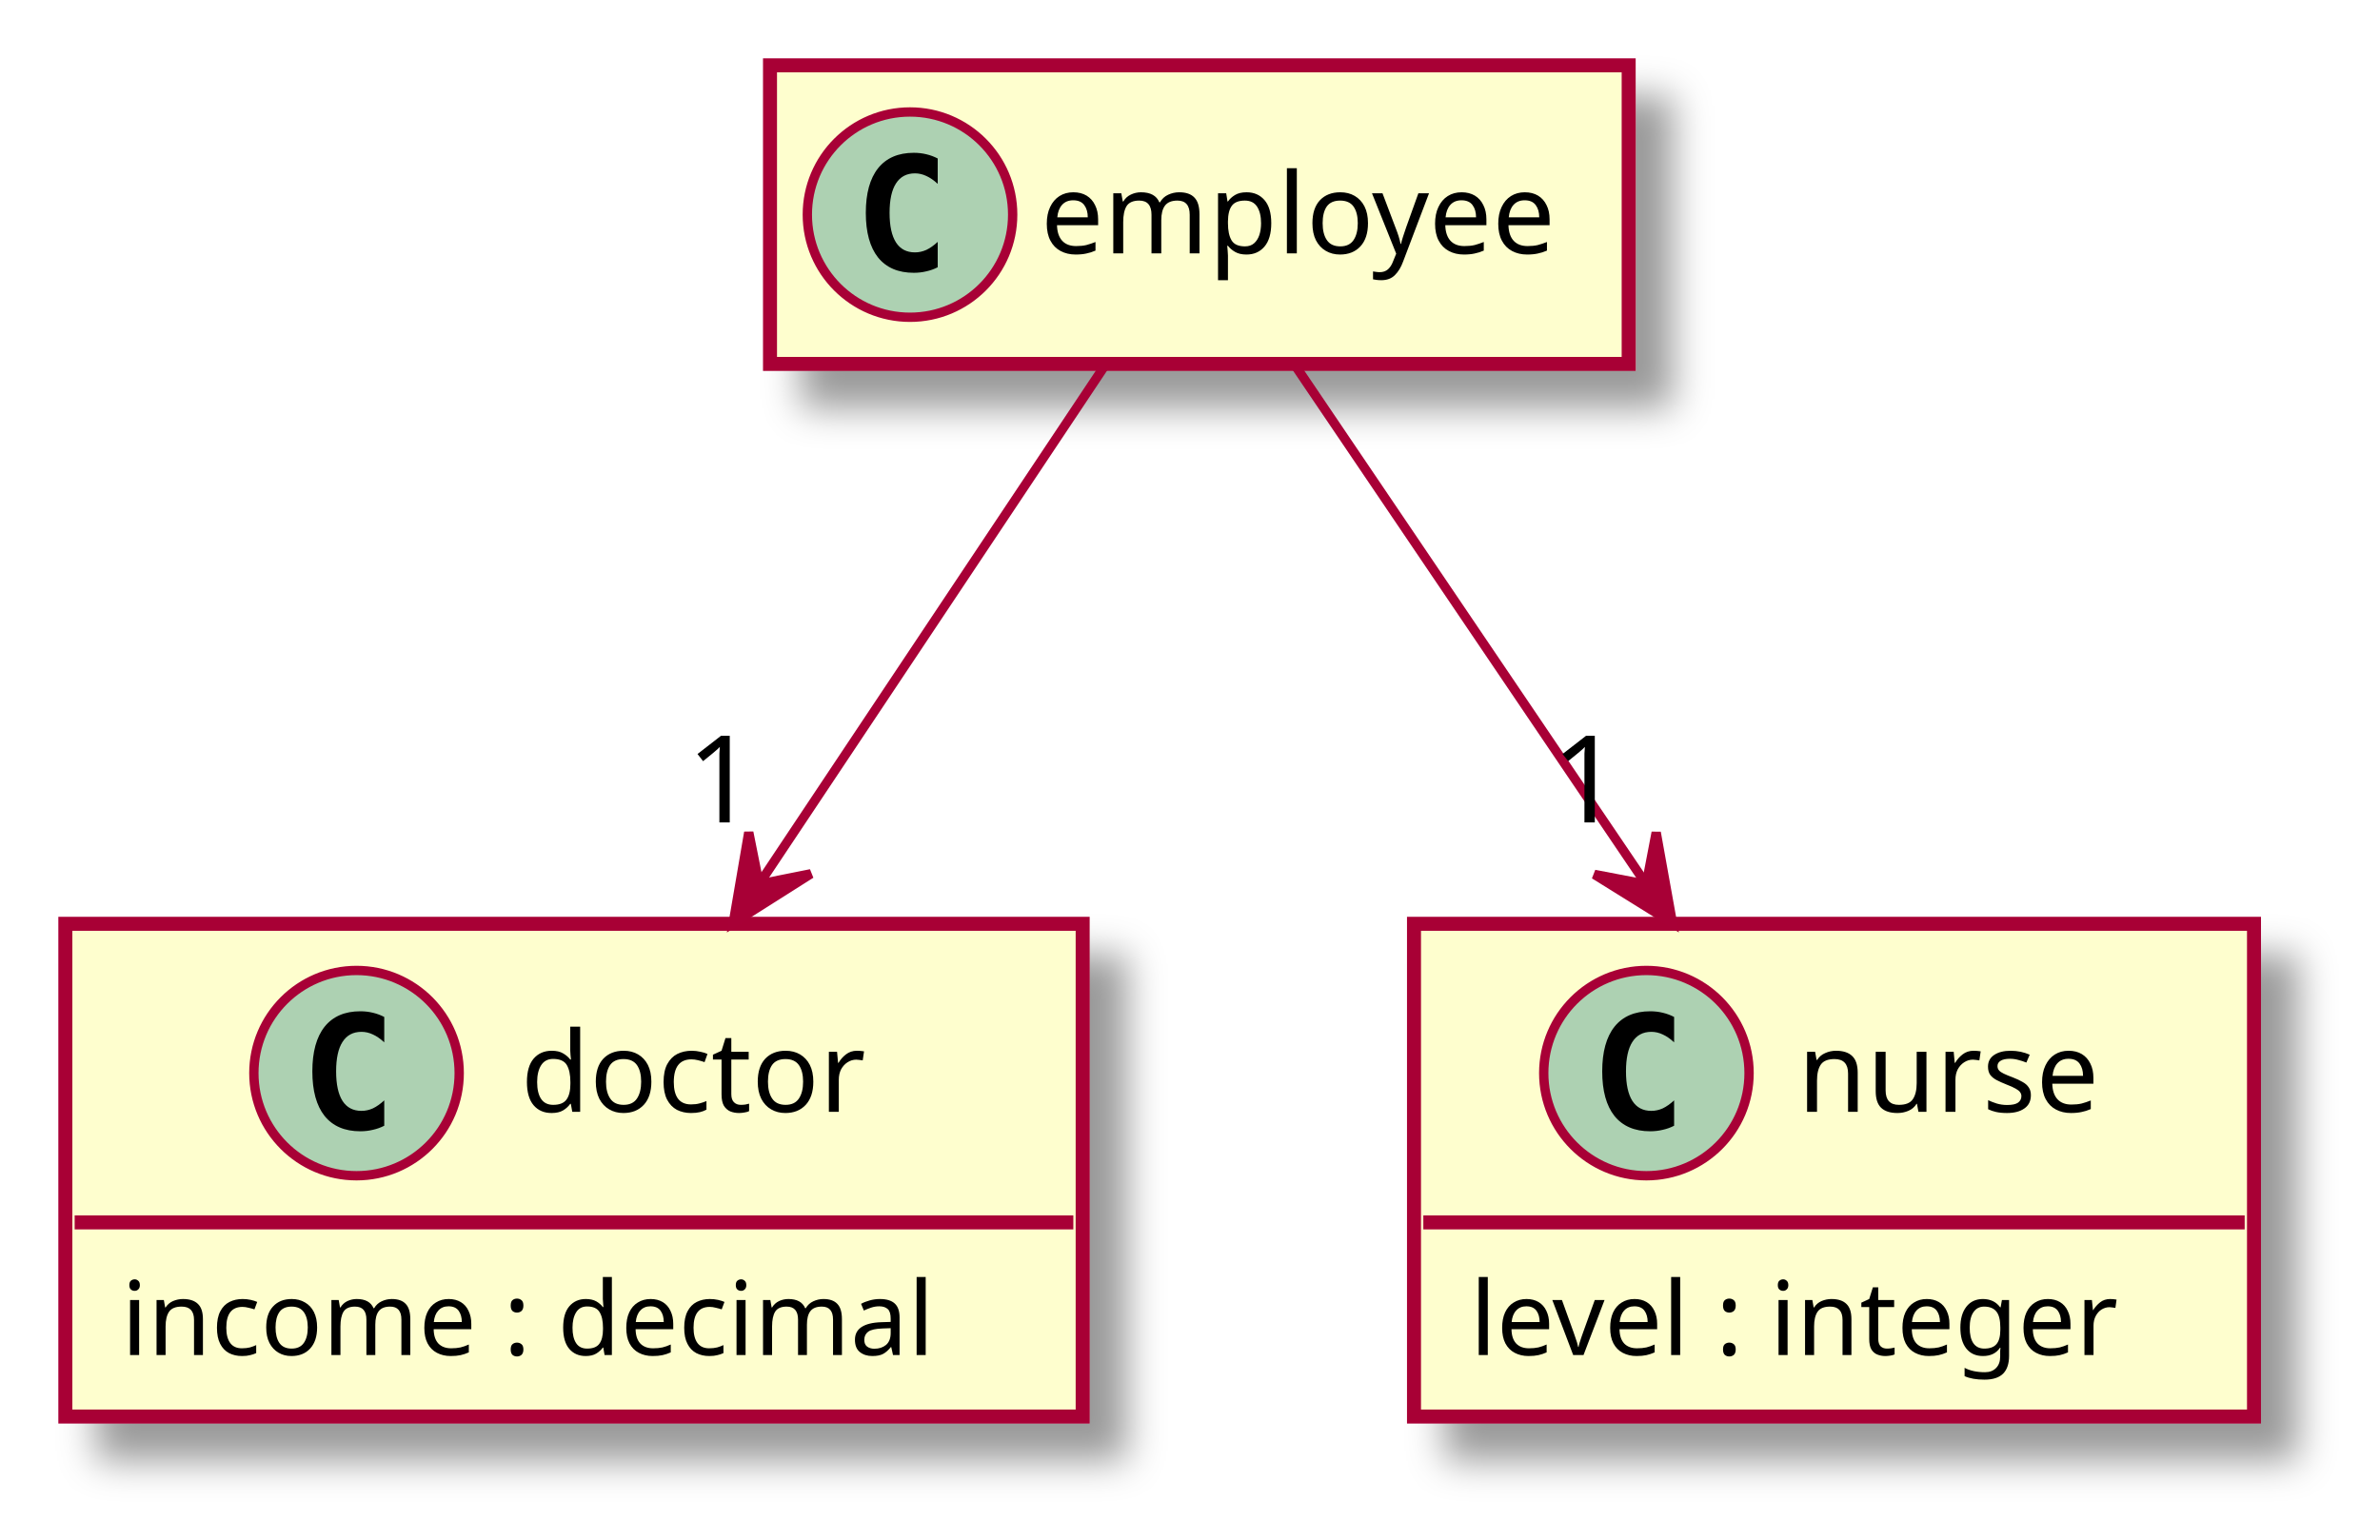
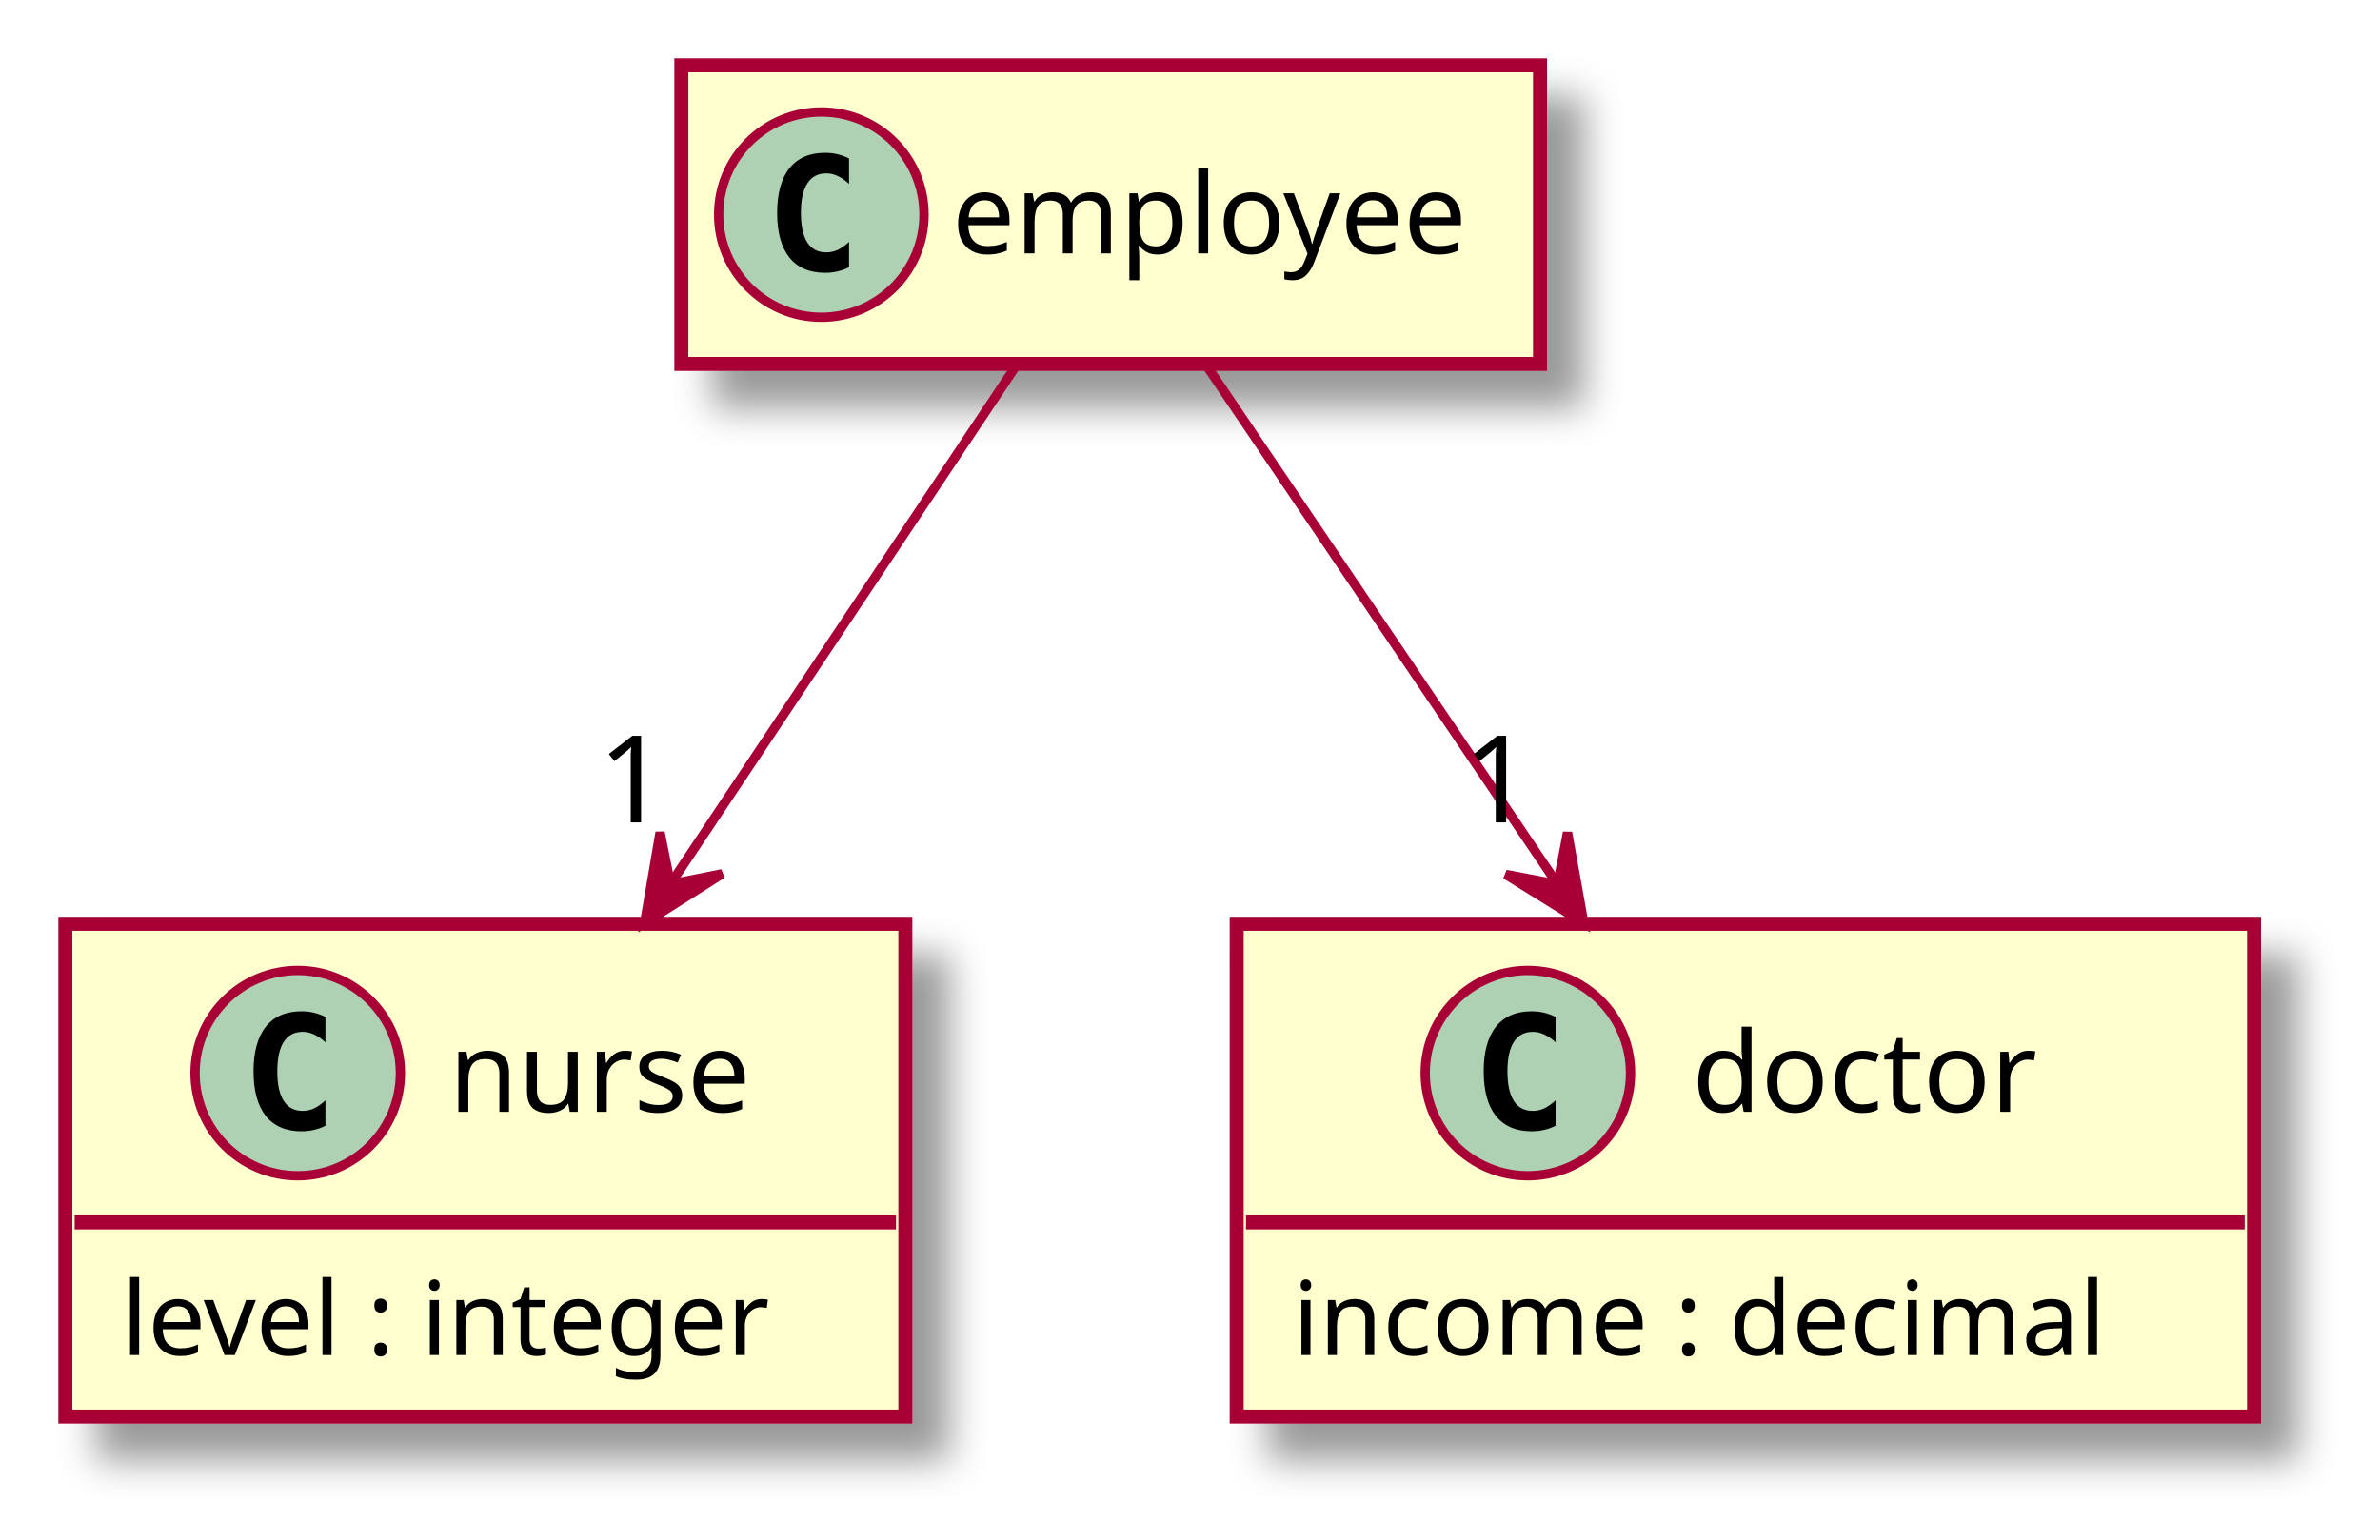
<svg xmlns="http://www.w3.org/2000/svg" contentScriptType="application/ecmascript" contentStyleType="text/css" height="165px" preserveAspectRatio="none" style="width:255px;height:165px;" version="1.1" viewBox="0 0 255 165" width="255px" zoomAndPan="magnify">
  <defs>
-     <filter height="300%" id="f63vc0u0w58s6" width="300%" x="-1" y="-1">
+     <filter height="300%" id="fzigfv16vapgi" width="300%" x="-1" y="-1">
      <feGaussianBlur result="blurOut" stdDeviation="2.0" />
      <feColorMatrix in="blurOut" result="blurOut2" type="matrix" values="0 0 0 0 0 0 0 0 0 0 0 0 0 0 0 0 0 0 .4 0" />
      <feOffset dx="4.0" dy="4.0" in="blurOut2" result="blurOut3" />
      <feBlend in="SourceGraphic" in2="blurOut3" mode="normal" />
    </filter>
  </defs>
  <g>
-     <rect codeLine="6" fill="#FEFECE" filter="url(#f63vc0u0w58s6)" height="32" id="employee" style="stroke:#A80036;stroke-width:1.5;" width="92" x="82.5" y="7" />
-     <ellipse cx="97.5" cy="23" fill="#ADD1B2" rx="11" ry="11" style="stroke:#A80036;stroke-width:1.0;" />
-     <path d="M100.469,28.641 Q99.891,28.938 99.25,29.078 Q98.609,29.234 97.906,29.234 Q95.406,29.234 94.078,27.594 Q92.766,25.938 92.766,22.812 Q92.766,19.688 94.078,18.031 Q95.406,16.375 97.906,16.375 Q98.609,16.375 99.25,16.531 Q99.906,16.688 100.469,16.984 L100.469,19.703 Q99.844,19.125 99.25,18.859 Q98.656,18.578 98.031,18.578 Q96.688,18.578 96,19.656 Q95.312,20.719 95.312,22.812 Q95.312,24.906 96,25.984 Q96.688,27.047 98.031,27.047 Q98.656,27.047 99.25,26.781 Q99.844,26.5 100.469,25.922 L100.469,28.641 Z " fill="#000000" />
-     <text fill="#000000" font-family="sans-serif" font-size="12" lengthAdjust="spacing" textLength="60" x="111.5" y="27.154">employee</text>
-     <rect codeLine="17" fill="#FEFECE" filter="url(#f63vc0u0w58s6)" height="52.805" id="doctor" style="stroke:#A80036;stroke-width:1.5;" width="109" x="7" y="99" />
-     <ellipse cx="38.2" cy="115" fill="#ADD1B2" rx="11" ry="11" style="stroke:#A80036;stroke-width:1.0;" />
-     <path d="M41.169,120.641 Q40.591,120.938 39.95,121.078 Q39.309,121.234 38.606,121.234 Q36.106,121.234 34.778,119.594 Q33.466,117.938 33.466,114.812 Q33.466,111.688 34.778,110.031 Q36.106,108.375 38.606,108.375 Q39.309,108.375 39.95,108.531 Q40.606,108.688 41.169,108.984 L41.169,111.703 Q40.544,111.125 39.95,110.859 Q39.356,110.578 38.731,110.578 Q37.388,110.578 36.7,111.656 Q36.013,112.719 36.013,114.812 Q36.013,116.906 36.7,117.984 Q37.388,119.047 38.731,119.047 Q39.356,119.047 39.95,118.781 Q40.544,118.5 41.169,117.922 L41.169,120.641 Z " fill="#000000" />
-     <text fill="#000000" font-family="sans-serif" font-size="12" lengthAdjust="spacing" textLength="41" x="55.8" y="119.154">doctor</text>
-     <line style="stroke:#A80036;stroke-width:1.5;" x1="8" x2="115" y1="131" y2="131" />
-     <text fill="#000000" font-family="sans-serif" font-size="11" lengthAdjust="spacing" textLength="97" x="13" y="145.21">income : decimal</text>
-     <rect codeLine="13" fill="#FEFECE" filter="url(#f63vc0u0w58s6)" height="52.805" id="nurse" style="stroke:#A80036;stroke-width:1.5;" width="90" x="151.5" y="99" />
-     <ellipse cx="176.4" cy="115" fill="#ADD1B2" rx="11" ry="11" style="stroke:#A80036;stroke-width:1.0;" />
-     <path d="M179.369,120.641 Q178.791,120.938 178.15,121.078 Q177.509,121.234 176.806,121.234 Q174.306,121.234 172.978,119.594 Q171.666,117.938 171.666,114.812 Q171.666,111.688 172.978,110.031 Q174.306,108.375 176.806,108.375 Q177.509,108.375 178.15,108.531 Q178.806,108.688 179.369,108.984 L179.369,111.703 Q178.744,111.125 178.15,110.859 Q177.556,110.578 176.931,110.578 Q175.588,110.578 174.9,111.656 Q174.213,112.719 174.213,114.812 Q174.213,116.906 174.9,117.984 Q175.588,119.047 176.931,119.047 Q177.556,119.047 178.15,118.781 Q178.744,118.5 179.369,117.922 L179.369,120.641 Z " fill="#000000" />
-     <text fill="#000000" font-family="sans-serif" font-size="12" lengthAdjust="spacing" textLength="36" x="192.6" y="119.154">nurse</text>
-     <line style="stroke:#A80036;stroke-width:1.5;" x1="152.5" x2="240.5" y1="131" y2="131" />
-     <text fill="#000000" font-family="sans-serif" font-size="11" lengthAdjust="spacing" textLength="78" x="157.5" y="145.21">level : integer</text>
-     <path codeLine="9" d="M118.32,39.26 C108.6,53.84 93.69,76.22 81.57,94.39 " fill="none" id="employee-to-doctor" style="stroke:#A80036;stroke-width:1.0;" />
-     <polygon fill="#A80036" points="78.56,98.91,86.88,93.64,81.334,94.75,80.224,89.203,78.56,98.91" style="stroke:#A80036;stroke-width:1.0;" />
-     <text fill="#000000" font-family="sans-serif" font-size="13" lengthAdjust="spacing" textLength="8" x="73.58" y="88.132">1</text>
-     <path codeLine="11" d="M138.83,39.26 C148.69,53.84 163.83,76.22 176.13,94.39 " fill="none" id="employee-to-nurse" style="stroke:#A80036;stroke-width:1.0;" />
-     <polygon fill="#A80036" points="179.19,98.91,177.449,89.216,176.383,94.772,170.828,93.707,179.19,98.91" style="stroke:#A80036;stroke-width:1.0;" />
-     <text fill="#000000" font-family="sans-serif" font-size="13" lengthAdjust="spacing" textLength="8" x="166.262" y="88.132">1</text>
+     <rect codeLine="6" fill="#FEFECE" filter="url(#fzigfv16vapgi)" height="32" id="employee" style="stroke:#A80036;stroke-width:1.5;" width="92" x="73" y="7" />
+     <ellipse cx="88" cy="23" fill="#ADD1B2" rx="11" ry="11" style="stroke:#A80036;stroke-width:1.0;" />
+     <path d="M90.969,28.641 Q90.391,28.938 89.75,29.078 Q89.109,29.234 88.406,29.234 Q85.906,29.234 84.578,27.594 Q83.266,25.938 83.266,22.812 Q83.266,19.688 84.578,18.031 Q85.906,16.375 88.406,16.375 Q89.109,16.375 89.75,16.531 Q90.406,16.688 90.969,16.984 L90.969,19.703 Q90.344,19.125 89.75,18.859 Q89.156,18.578 88.531,18.578 Q87.188,18.578 86.5,19.656 Q85.812,20.719 85.812,22.812 Q85.812,24.906 86.5,25.984 Q87.188,27.047 88.531,27.047 Q89.156,27.047 89.75,26.781 Q90.344,26.5 90.969,25.922 L90.969,28.641 Z " fill="#000000" />
+     <text fill="#000000" font-family="sans-serif" font-size="12" lengthAdjust="spacing" textLength="60" x="102" y="27.154">employee</text>
+     <rect codeLine="9" fill="#FEFECE" filter="url(#fzigfv16vapgi)" height="52.805" id="nurse" style="stroke:#A80036;stroke-width:1.5;" width="90" x="7" y="99" />
+     <ellipse cx="31.9" cy="115" fill="#ADD1B2" rx="11" ry="11" style="stroke:#A80036;stroke-width:1.0;" />
+     <path d="M34.869,120.641 Q34.291,120.938 33.65,121.078 Q33.009,121.234 32.306,121.234 Q29.806,121.234 28.478,119.594 Q27.166,117.938 27.166,114.812 Q27.166,111.688 28.478,110.031 Q29.806,108.375 32.306,108.375 Q33.009,108.375 33.65,108.531 Q34.306,108.688 34.869,108.984 L34.869,111.703 Q34.244,111.125 33.65,110.859 Q33.056,110.578 32.431,110.578 Q31.087,110.578 30.4,111.656 Q29.712,112.719 29.712,114.812 Q29.712,116.906 30.4,117.984 Q31.087,119.047 32.431,119.047 Q33.056,119.047 33.65,118.781 Q34.244,118.5 34.869,117.922 L34.869,120.641 Z " fill="#000000" />
+     <text fill="#000000" font-family="sans-serif" font-size="12" lengthAdjust="spacing" textLength="36" x="48.1" y="119.154">nurse</text>
+     <line style="stroke:#A80036;stroke-width:1.5;" x1="8" x2="96" y1="131" y2="131" />
+     <text fill="#000000" font-family="sans-serif" font-size="11" lengthAdjust="spacing" textLength="78" x="13" y="145.21">level : integer</text>
+     <rect codeLine="13" fill="#FEFECE" filter="url(#fzigfv16vapgi)" height="52.805" id="doctor" style="stroke:#A80036;stroke-width:1.5;" width="109" x="132.5" y="99" />
+     <ellipse cx="163.7" cy="115" fill="#ADD1B2" rx="11" ry="11" style="stroke:#A80036;stroke-width:1.0;" />
+     <path d="M166.669,120.641 Q166.091,120.938 165.45,121.078 Q164.809,121.234 164.106,121.234 Q161.606,121.234 160.278,119.594 Q158.966,117.938 158.966,114.812 Q158.966,111.688 160.278,110.031 Q161.606,108.375 164.106,108.375 Q164.809,108.375 165.45,108.531 Q166.106,108.688 166.669,108.984 L166.669,111.703 Q166.044,111.125 165.45,110.859 Q164.856,110.578 164.231,110.578 Q162.887,110.578 162.2,111.656 Q161.512,112.719 161.512,114.812 Q161.512,116.906 162.2,117.984 Q162.887,119.047 164.231,119.047 Q164.856,119.047 165.45,118.781 Q166.044,118.5 166.669,117.922 L166.669,120.641 Z " fill="#000000" />
+     <text fill="#000000" font-family="sans-serif" font-size="12" lengthAdjust="spacing" textLength="41" x="181.3" y="119.154">doctor</text>
+     <line style="stroke:#A80036;stroke-width:1.5;" x1="133.5" x2="240.5" y1="131" y2="131" />
+     <text fill="#000000" font-family="sans-serif" font-size="11" lengthAdjust="spacing" textLength="97" x="138.5" y="145.21">income : decimal</text>
+     <path codeLine="17" d="M129.33,39.26 C139.19,53.84 154.33,76.22 166.63,94.39 " fill="none" id="employee-to-doctor" style="stroke:#A80036;stroke-width:1.0;" />
+     <polygon fill="#A80036" points="169.69,98.91,167.949,89.216,166.883,94.772,161.328,93.707,169.69,98.91" style="stroke:#A80036;stroke-width:1.0;" />
+     <text fill="#000000" font-family="sans-serif" font-size="13" lengthAdjust="spacing" textLength="8" x="156.762" y="88.132">1</text>
+     <path codeLine="19" d="M108.82,39.26 C99.1,53.84 84.19,76.22 72.07,94.39 " fill="none" id="employee-to-nurse" style="stroke:#A80036;stroke-width:1.0;" />
+     <polygon fill="#A80036" points="69.06,98.91,77.38,93.64,71.834,94.75,70.724,89.203,69.06,98.91" style="stroke:#A80036;stroke-width:1.0;" />
+     <text fill="#000000" font-family="sans-serif" font-size="13" lengthAdjust="spacing" textLength="8" x="64.08" y="88.132">1</text>
  </g>
</svg>
